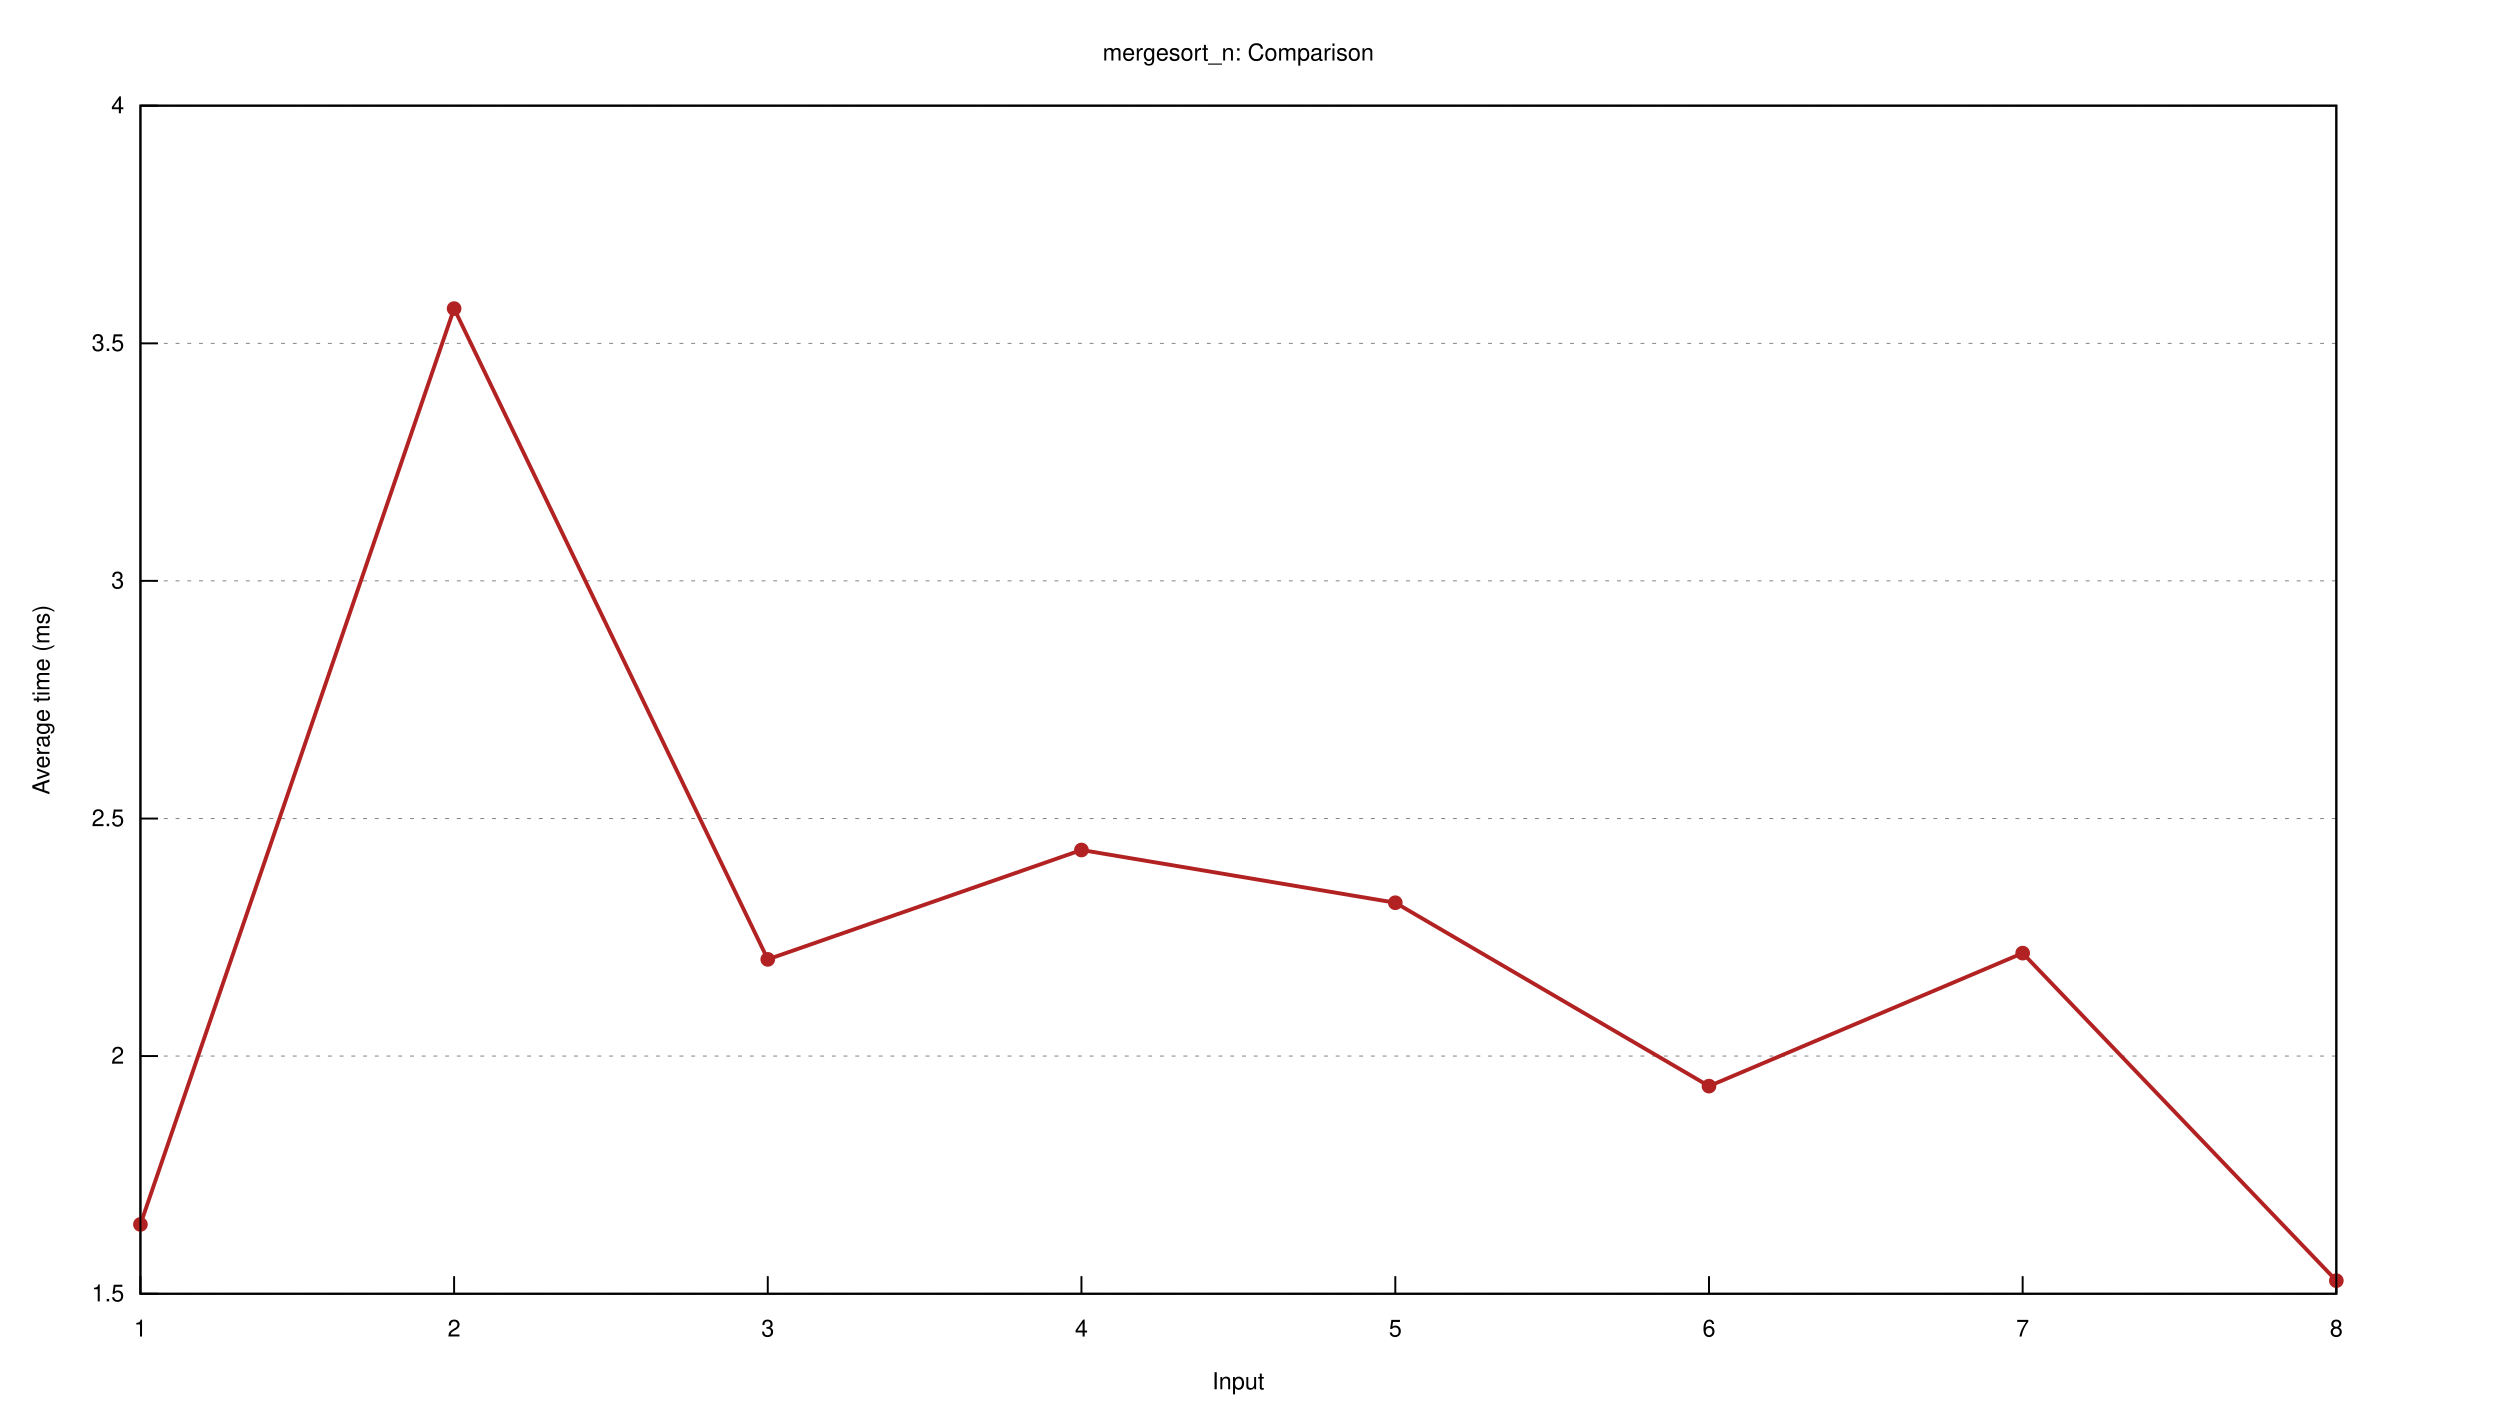
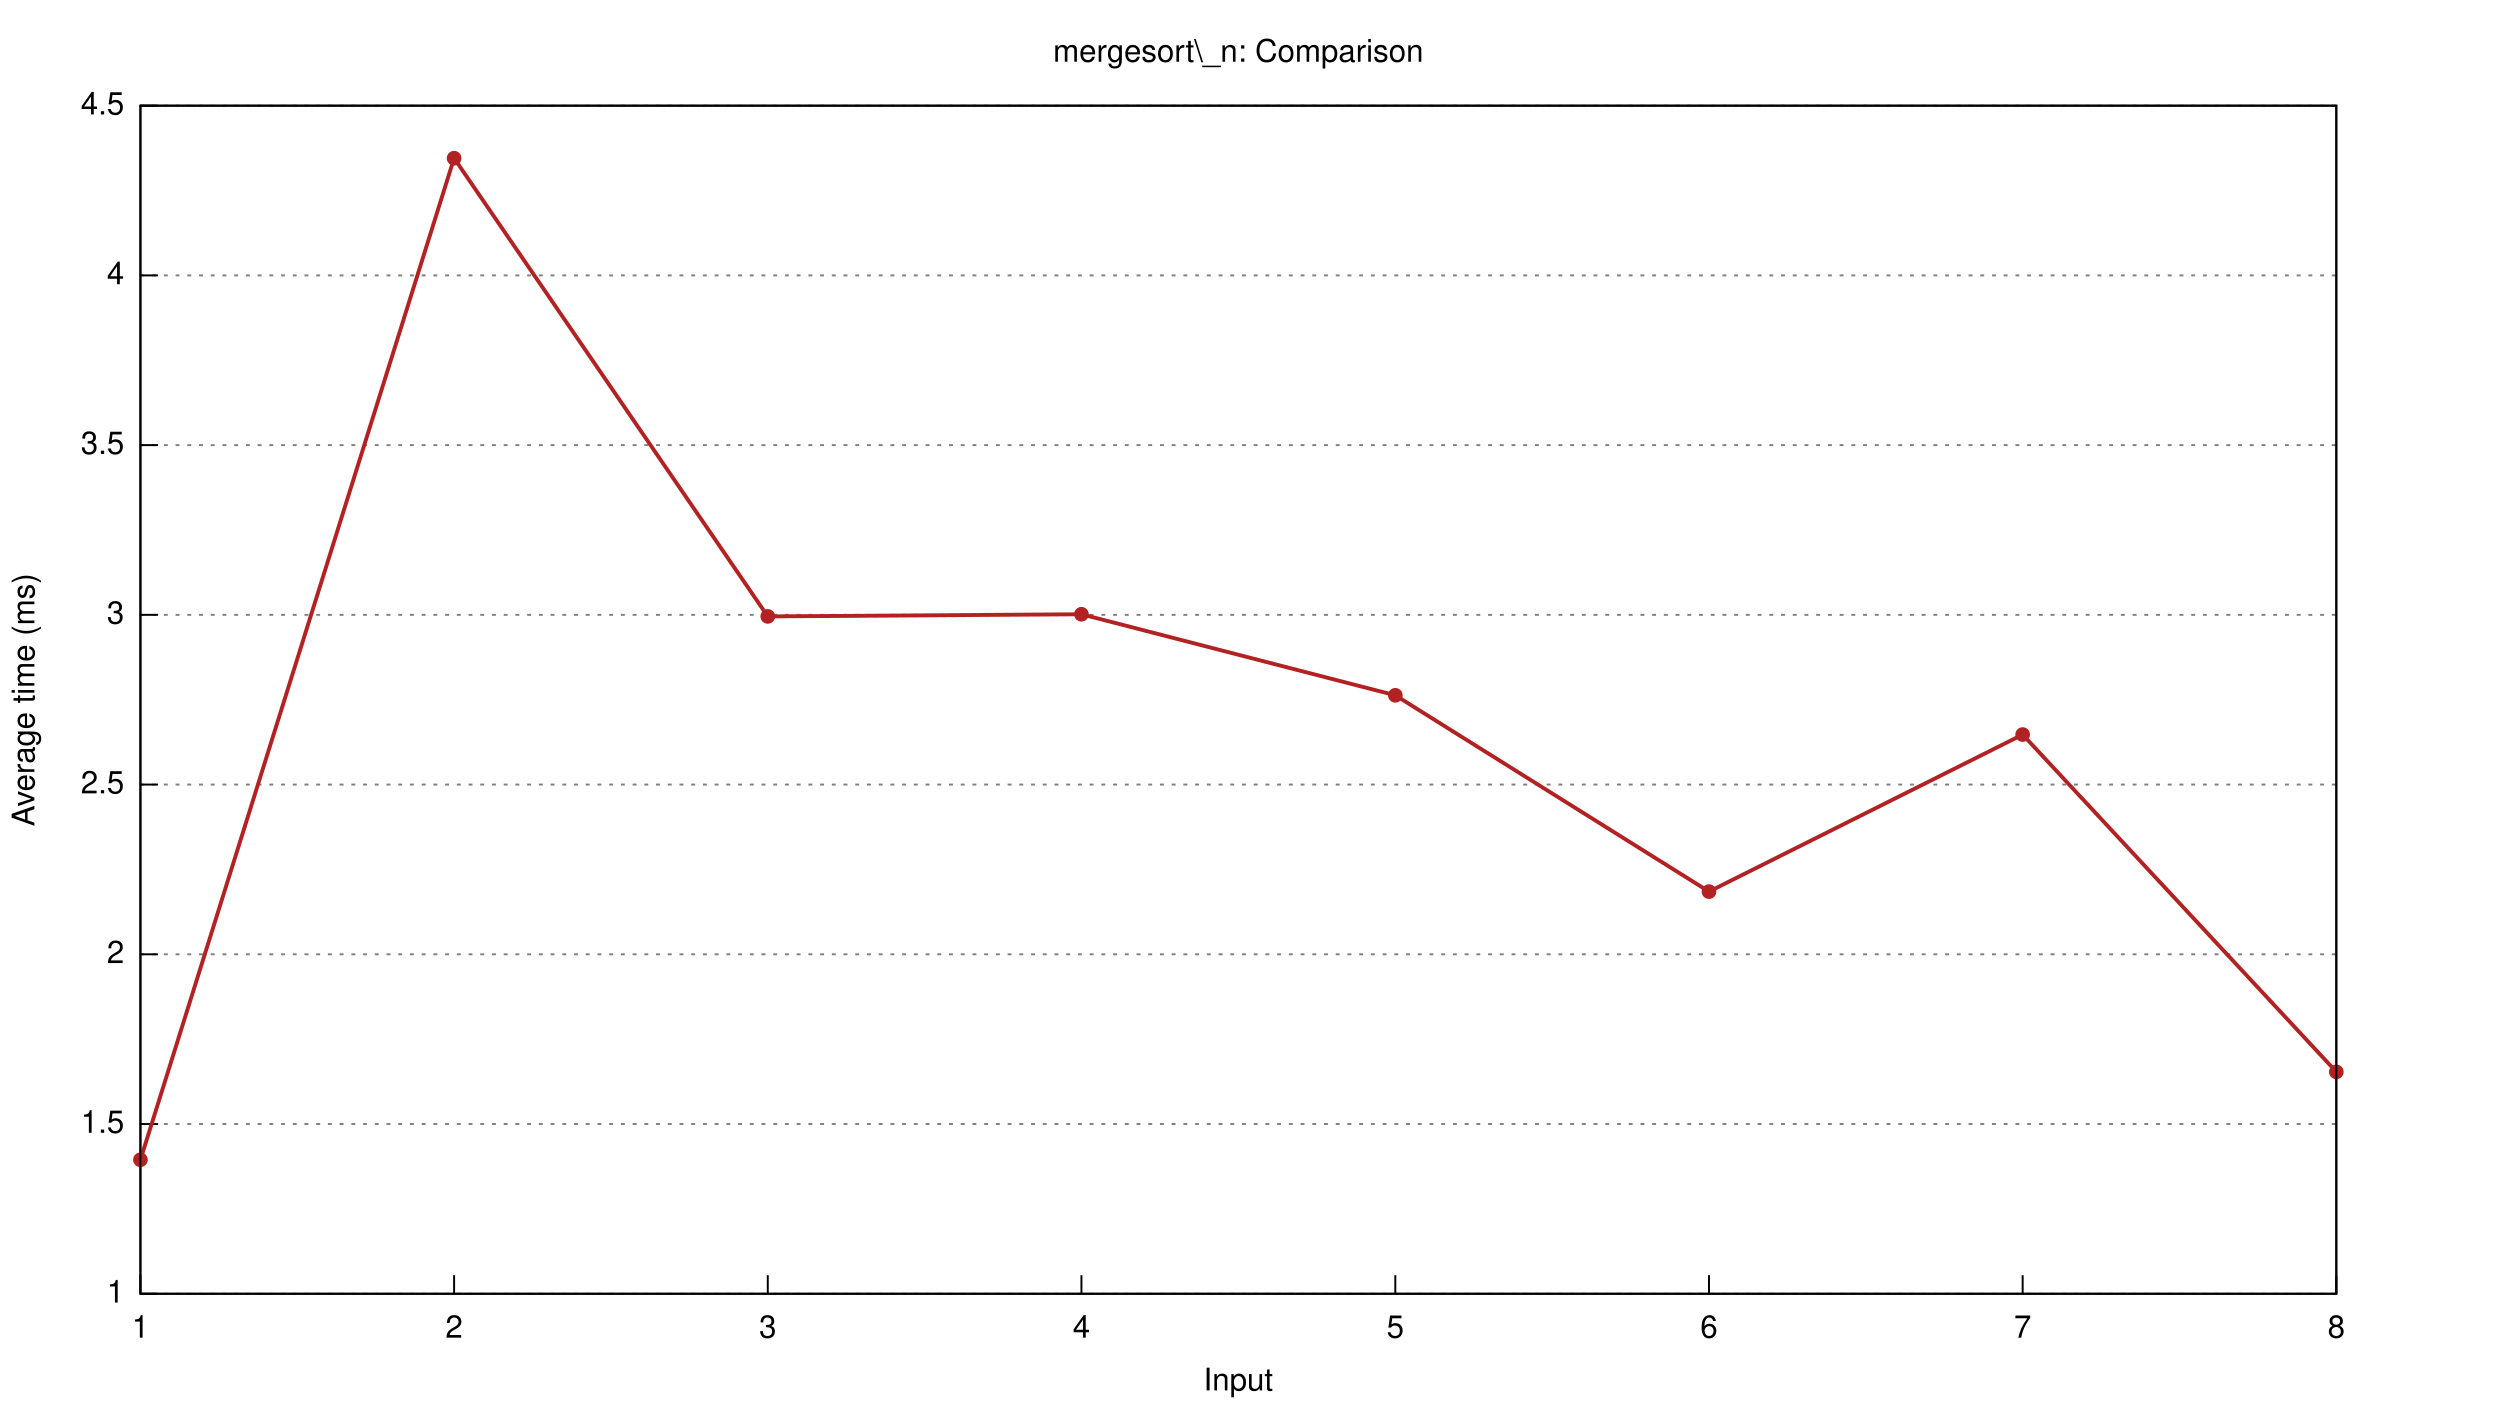
<svg xmlns="http://www.w3.org/2000/svg" xmlns:xlink="http://www.w3.org/1999/xlink" viewBox="0 0 1280 720">
  <g id="gnuplot_canvas">
    <rect x="0" y="0" width="1280" height="720" fill="none" />
    <defs>
-       <circle id="gpDot" r="0.5" stroke-width="0.5" stroke="currentColor" />
+       <circle id="gpDot" r="0.5" stroke-width="0.5" />
      <path id="gpPt0" stroke-width="0.222" stroke="currentColor" d="M-1,0 h2 M0,-1 v2" />
      <path id="gpPt1" stroke-width="0.222" stroke="currentColor" d="M-1,-1 L1,1 M1,-1 L-1,1" />
      <path id="gpPt2" stroke-width="0.222" stroke="currentColor" d="M-1,0 L1,0 M0,-1 L0,1 M-1,-1 L1,1 M-1,1 L1,-1" />
      <rect id="gpPt3" stroke-width="0.222" stroke="currentColor" x="-1" y="-1" width="2" height="2" />
      <rect id="gpPt4" stroke-width="0.222" stroke="currentColor" fill="currentColor" x="-1" y="-1" width="2" height="2" />
      <circle id="gpPt5" stroke-width="0.222" stroke="currentColor" cx="0" cy="0" r="1" />
      <use xlink:href="#gpPt5" id="gpPt6" fill="currentColor" stroke="none" />
      <path id="gpPt7" stroke-width="0.222" stroke="currentColor" d="M0,-1.33 L-1.33,0.67 L1.33,0.67 z" />
      <use xlink:href="#gpPt7" id="gpPt8" fill="currentColor" stroke="none" />
      <use xlink:href="#gpPt7" id="gpPt9" stroke="currentColor" transform="rotate(180)" />
      <use xlink:href="#gpPt9" id="gpPt10" fill="currentColor" stroke="none" />
      <use xlink:href="#gpPt3" id="gpPt11" stroke="currentColor" transform="rotate(45)" />
      <use xlink:href="#gpPt11" id="gpPt12" fill="currentColor" stroke="none" />
-       <path id="gpPt13" stroke-width="0.222" stroke="currentColor" d="M0,1.330 L1.265,0.411 L0.782,-1.067 L-0.782,-1.076 L-1.265,0.411 z" />
-       <use xlink:href="#gpPt13" id="gpPt14" fill="currentColor" stroke="none" />
-       <filter id="textbox" filterUnits="objectBoundingBox" x="0" y="0" height="1" width="1">
-         <feFlood flood-color="white" flood-opacity="1" result="bgnd" />
-         <feComposite in="SourceGraphic" in2="bgnd" operator="atop" />
-       </filter>
-       <filter id="greybox" filterUnits="objectBoundingBox" x="0" y="0" height="1" width="1">
-         <feFlood flood-color="lightgrey" flood-opacity="1" result="grey" />
-         <feComposite in="SourceGraphic" in2="grey" operator="atop" />
-       </filter>
    </defs>
-     <g fill="none" color="white" stroke="currentColor" stroke-width="1.00" stroke-linecap="butt" stroke-linejoin="miter">
+     <g style="fill:none; color:white; stroke:currentColor; stroke-width:1.00; stroke-linecap:butt; stroke-linejoin:miter">
</g>
-     <g fill="none" color="black" stroke="currentColor" stroke-width="1.00" stroke-linecap="butt" stroke-linejoin="miter">
+     <g style="fill:none; color:black; stroke:currentColor; stroke-width:1.00; stroke-linecap:butt; stroke-linejoin:miter">
</g>
-     <g fill="none" color="black" stroke="black" stroke-width="0.50" stroke-linecap="butt" stroke-linejoin="miter">
- </g>
-     <g fill="none" color="gray" stroke="currentColor" stroke-width="0.50" stroke-linecap="butt" stroke-linejoin="miter">
-       <path stroke="gray" stroke-dasharray="2,4" class="gridline" d="M71.9,662.4 L1196.2,662.4  " />
+     <g style="fill:none; color:gray; stroke:currentColor; stroke-width:1.00; stroke-linecap:butt; stroke-linejoin:miter">
+       <path stroke="gray" stroke-dasharray=" 2,4" class="gridline" d="M71.9,662.4 L1196.2,662.4  h0.01" />
    </g>
-     <g fill="none" color="gray" stroke="gray" stroke-width="1.00" stroke-linecap="butt" stroke-linejoin="miter">
- </g>
-     <g fill="none" color="black" stroke="currentColor" stroke-width="1.00" stroke-linecap="butt" stroke-linejoin="miter">
-       <path stroke="black" d="M71.9,662.4 L80.9,662.4  " />
-       <g transform="translate(63.6,666.3)" stroke="none" fill="black" font-family="Helvetica" font-size="12.00" text-anchor="end">
-         <text>
-           <tspan font-family="Helvetica"> 1.5</tspan>
-         </text>
+     <g style="fill:none; color:black; stroke:currentColor; stroke-width:1.00; stroke-linecap:butt; stroke-linejoin:miter">
+       <path stroke="black" d="M71.9,662.4 L80.9,662.4  h0.01" />
+       <g transform="translate(63.6,666.9)" style="stroke:none; fill:black; font-family:Helvetica; font-size:12.00pt; text-anchor:end">
+         <text> 1</text>
      </g>
    </g>
-     <g fill="none" color="black" stroke="currentColor" stroke-width="1.00" stroke-linecap="butt" stroke-linejoin="miter">
- </g>
-     <g fill="none" color="black" stroke="black" stroke-width="0.50" stroke-linecap="butt" stroke-linejoin="miter">
- </g>
-     <g fill="none" color="gray" stroke="currentColor" stroke-width="0.50" stroke-linecap="butt" stroke-linejoin="miter">
-       <path stroke="gray" stroke-dasharray="2,4" class="gridline" d="M71.9,540.7 L1196.2,540.7  " />
+     <g style="fill:none; color:gray; stroke:currentColor; stroke-width:1.00; stroke-linecap:butt; stroke-linejoin:miter">
+       <path stroke="gray" stroke-dasharray=" 2,4" class="gridline" d="M71.9,575.5 L1196.2,575.5  h0.01" />
    </g>
-     <g fill="none" color="gray" stroke="gray" stroke-width="1.00" stroke-linecap="butt" stroke-linejoin="miter">
- </g>
-     <g fill="none" color="black" stroke="currentColor" stroke-width="1.00" stroke-linecap="butt" stroke-linejoin="miter">
-       <path stroke="black" d="M71.9,540.7 L80.9,540.7  " />
-       <g transform="translate(63.6,544.6)" stroke="none" fill="black" font-family="Helvetica" font-size="12.00" text-anchor="end">
-         <text>
-           <tspan font-family="Helvetica"> 2</tspan>
-         </text>
+     <g style="fill:none; color:black; stroke:currentColor; stroke-width:1.00; stroke-linecap:butt; stroke-linejoin:miter">
+       <path stroke="black" d="M71.9,575.5 L80.9,575.5  h0.01" />
+       <g transform="translate(63.6,580.0)" style="stroke:none; fill:black; font-family:Helvetica; font-size:12.00pt; text-anchor:end">
+         <text> 1.5</text>
      </g>
    </g>
-     <g fill="none" color="black" stroke="currentColor" stroke-width="1.00" stroke-linecap="butt" stroke-linejoin="miter">
- </g>
-     <g fill="none" color="black" stroke="black" stroke-width="0.50" stroke-linecap="butt" stroke-linejoin="miter">
- </g>
-     <g fill="none" color="gray" stroke="currentColor" stroke-width="0.50" stroke-linecap="butt" stroke-linejoin="miter">
-       <path stroke="gray" stroke-dasharray="2,4" class="gridline" d="M71.9,419.1 L1196.2,419.1  " />
+     <g style="fill:none; color:gray; stroke:currentColor; stroke-width:1.00; stroke-linecap:butt; stroke-linejoin:miter">
+       <path stroke="gray" stroke-dasharray=" 2,4" class="gridline" d="M71.9,488.6 L1196.2,488.6  h0.01" />
    </g>
-     <g fill="none" color="gray" stroke="gray" stroke-width="1.00" stroke-linecap="butt" stroke-linejoin="miter">
- </g>
-     <g fill="none" color="black" stroke="currentColor" stroke-width="1.00" stroke-linecap="butt" stroke-linejoin="miter">
-       <path stroke="black" d="M71.9,419.1 L80.9,419.1  " />
-       <g transform="translate(63.6,423.0)" stroke="none" fill="black" font-family="Helvetica" font-size="12.00" text-anchor="end">
-         <text>
-           <tspan font-family="Helvetica"> 2.5</tspan>
-         </text>
+     <g style="fill:none; color:black; stroke:currentColor; stroke-width:1.00; stroke-linecap:butt; stroke-linejoin:miter">
+       <path stroke="black" d="M71.9,488.6 L80.9,488.6  h0.01" />
+       <g transform="translate(63.6,493.1)" style="stroke:none; fill:black; font-family:Helvetica; font-size:12.00pt; text-anchor:end">
+         <text> 2</text>
      </g>
    </g>
-     <g fill="none" color="black" stroke="currentColor" stroke-width="1.00" stroke-linecap="butt" stroke-linejoin="miter">
- </g>
-     <g fill="none" color="black" stroke="black" stroke-width="0.50" stroke-linecap="butt" stroke-linejoin="miter">
- </g>
-     <g fill="none" color="gray" stroke="currentColor" stroke-width="0.50" stroke-linecap="butt" stroke-linejoin="miter">
-       <path stroke="gray" stroke-dasharray="2,4" class="gridline" d="M71.9,297.4 L1196.2,297.4  " />
+     <g style="fill:none; color:gray; stroke:currentColor; stroke-width:1.00; stroke-linecap:butt; stroke-linejoin:miter">
+       <path stroke="gray" stroke-dasharray=" 2,4" class="gridline" d="M71.9,401.7 L1196.2,401.7  h0.01" />
    </g>
-     <g fill="none" color="gray" stroke="gray" stroke-width="1.00" stroke-linecap="butt" stroke-linejoin="miter">
- </g>
-     <g fill="none" color="black" stroke="currentColor" stroke-width="1.00" stroke-linecap="butt" stroke-linejoin="miter">
-       <path stroke="black" d="M71.9,297.4 L80.9,297.4  " />
-       <g transform="translate(63.6,301.3)" stroke="none" fill="black" font-family="Helvetica" font-size="12.00" text-anchor="end">
-         <text>
-           <tspan font-family="Helvetica"> 3</tspan>
-         </text>
+     <g style="fill:none; color:black; stroke:currentColor; stroke-width:1.00; stroke-linecap:butt; stroke-linejoin:miter">
+       <path stroke="black" d="M71.9,401.7 L80.9,401.7  h0.01" />
+       <g transform="translate(63.6,406.2)" style="stroke:none; fill:black; font-family:Helvetica; font-size:12.00pt; text-anchor:end">
+         <text> 2.5</text>
      </g>
    </g>
-     <g fill="none" color="black" stroke="currentColor" stroke-width="1.00" stroke-linecap="butt" stroke-linejoin="miter">
- </g>
-     <g fill="none" color="black" stroke="black" stroke-width="0.50" stroke-linecap="butt" stroke-linejoin="miter">
- </g>
-     <g fill="none" color="gray" stroke="currentColor" stroke-width="0.50" stroke-linecap="butt" stroke-linejoin="miter">
-       <path stroke="gray" stroke-dasharray="2,4" class="gridline" d="M71.9,175.8 L1196.2,175.8  " />
+     <g style="fill:none; color:gray; stroke:currentColor; stroke-width:1.00; stroke-linecap:butt; stroke-linejoin:miter">
+       <path stroke="gray" stroke-dasharray=" 2,4" class="gridline" d="M71.9,314.8 L1196.2,314.8  h0.01" />
    </g>
-     <g fill="none" color="gray" stroke="gray" stroke-width="1.00" stroke-linecap="butt" stroke-linejoin="miter">
- </g>
-     <g fill="none" color="black" stroke="currentColor" stroke-width="1.00" stroke-linecap="butt" stroke-linejoin="miter">
-       <path stroke="black" d="M71.9,175.8 L80.9,175.8  " />
-       <g transform="translate(63.6,179.7)" stroke="none" fill="black" font-family="Helvetica" font-size="12.00" text-anchor="end">
-         <text>
-           <tspan font-family="Helvetica"> 3.5</tspan>
-         </text>
+     <g style="fill:none; color:black; stroke:currentColor; stroke-width:1.00; stroke-linecap:butt; stroke-linejoin:miter">
+       <path stroke="black" d="M71.9,314.8 L80.9,314.8  h0.01" />
+       <g transform="translate(63.6,319.3)" style="stroke:none; fill:black; font-family:Helvetica; font-size:12.00pt; text-anchor:end">
+         <text> 3</text>
      </g>
    </g>
-     <g fill="none" color="black" stroke="currentColor" stroke-width="1.00" stroke-linecap="butt" stroke-linejoin="miter">
- </g>
-     <g fill="none" color="black" stroke="black" stroke-width="0.50" stroke-linecap="butt" stroke-linejoin="miter">
- </g>
-     <g fill="none" color="gray" stroke="currentColor" stroke-width="0.50" stroke-linecap="butt" stroke-linejoin="miter">
-       <path stroke="gray" stroke-dasharray="2,4" class="gridline" d="M71.9,54.1 L1196.2,54.1  " />
+     <g style="fill:none; color:gray; stroke:currentColor; stroke-width:1.00; stroke-linecap:butt; stroke-linejoin:miter">
+       <path stroke="gray" stroke-dasharray=" 2,4" class="gridline" d="M71.9,227.9 L1196.2,227.9  h0.01" />
    </g>
-     <g fill="none" color="gray" stroke="gray" stroke-width="1.00" stroke-linecap="butt" stroke-linejoin="miter">
- </g>
-     <g fill="none" color="black" stroke="currentColor" stroke-width="1.00" stroke-linecap="butt" stroke-linejoin="miter">
-       <path stroke="black" d="M71.9,54.1 L80.9,54.1  " />
-       <g transform="translate(63.6,58.0)" stroke="none" fill="black" font-family="Helvetica" font-size="12.00" text-anchor="end">
-         <text>
-           <tspan font-family="Helvetica"> 4</tspan>
-         </text>
+     <g style="fill:none; color:black; stroke:currentColor; stroke-width:1.00; stroke-linecap:butt; stroke-linejoin:miter">
+       <path stroke="black" d="M71.9,227.9 L80.9,227.9  h0.01" />
+       <g transform="translate(63.6,232.4)" style="stroke:none; fill:black; font-family:Helvetica; font-size:12.00pt; text-anchor:end">
+         <text> 3.5</text>
      </g>
    </g>
-     <g fill="none" color="black" stroke="currentColor" stroke-width="1.00" stroke-linecap="butt" stroke-linejoin="miter">
-       <path stroke="black" d="M71.9,662.4 L71.9,653.4  " />
-       <g transform="translate(71.9,684.3)" stroke="none" fill="black" font-family="Helvetica" font-size="12.00" text-anchor="middle">
-         <text>
-           <tspan font-family="Helvetica"> 1</tspan>
-         </text>
+     <g style="fill:none; color:gray; stroke:currentColor; stroke-width:1.00; stroke-linecap:butt; stroke-linejoin:miter">
+       <path stroke="gray" stroke-dasharray=" 2,4" class="gridline" d="M71.9,141.0 L1196.2,141.0  h0.01" />
+     </g>
+     <g style="fill:none; color:black; stroke:currentColor; stroke-width:1.00; stroke-linecap:butt; stroke-linejoin:miter">
+       <path stroke="black" d="M71.9,141.0 L80.9,141.0  h0.01" />
+       <g transform="translate(63.6,145.5)" style="stroke:none; fill:black; font-family:Helvetica; font-size:12.00pt; text-anchor:end">
+         <text> 4</text>
      </g>
    </g>
-     <g fill="none" color="black" stroke="currentColor" stroke-width="1.00" stroke-linecap="butt" stroke-linejoin="miter">
-       <path stroke="black" d="M232.5,662.4 L232.5,653.4  " />
-       <g transform="translate(232.5,684.3)" stroke="none" fill="black" font-family="Helvetica" font-size="12.00" text-anchor="middle">
-         <text>
-           <tspan font-family="Helvetica"> 2</tspan>
-         </text>
+     <g style="fill:none; color:gray; stroke:currentColor; stroke-width:1.00; stroke-linecap:butt; stroke-linejoin:miter">
+       <path stroke="gray" stroke-dasharray=" 2,4" class="gridline" d="M71.9,54.1 L1196.2,54.1  h0.01" />
+     </g>
+     <g style="fill:none; color:black; stroke:currentColor; stroke-width:1.00; stroke-linecap:butt; stroke-linejoin:miter">
+       <path stroke="black" d="M71.9,54.1 L80.9,54.1  h0.01" />
+       <g transform="translate(63.6,58.6)" style="stroke:none; fill:black; font-family:Helvetica; font-size:12.00pt; text-anchor:end">
+         <text> 4.5</text>
+       </g>
+       <path stroke="black" d="M71.9,662.4 L71.9,653.4  h0.01" />
+       <g transform="translate(71.9,684.9)" style="stroke:none; fill:black; font-family:Helvetica; font-size:12.00pt; text-anchor:middle">
+         <text> 1</text>
+       </g>
+       <path stroke="black" d="M232.5,662.4 L232.5,653.4  h0.01" />
+       <g transform="translate(232.5,684.9)" style="stroke:none; fill:black; font-family:Helvetica; font-size:12.00pt; text-anchor:middle">
+         <text> 2</text>
+       </g>
+       <path stroke="black" d="M393.1,662.4 L393.1,653.4  h0.01" />
+       <g transform="translate(393.1,684.9)" style="stroke:none; fill:black; font-family:Helvetica; font-size:12.00pt; text-anchor:middle">
+         <text> 3</text>
+       </g>
+       <path stroke="black" d="M553.7,662.4 L553.7,653.4  h0.01" />
+       <g transform="translate(553.7,684.9)" style="stroke:none; fill:black; font-family:Helvetica; font-size:12.00pt; text-anchor:middle">
+         <text> 4</text>
+       </g>
+       <path stroke="black" d="M714.4,662.4 L714.4,653.4  h0.01" />
+       <g transform="translate(714.4,684.9)" style="stroke:none; fill:black; font-family:Helvetica; font-size:12.00pt; text-anchor:middle">
+         <text> 5</text>
+       </g>
+       <path stroke="black" d="M875.0,662.4 L875.0,653.4  h0.01" />
+       <g transform="translate(875.0,684.9)" style="stroke:none; fill:black; font-family:Helvetica; font-size:12.00pt; text-anchor:middle">
+         <text> 6</text>
+       </g>
+       <path stroke="black" d="M1035.6,662.4 L1035.6,653.4  h0.01" />
+       <g transform="translate(1035.6,684.9)" style="stroke:none; fill:black; font-family:Helvetica; font-size:12.00pt; text-anchor:middle">
+         <text> 7</text>
+       </g>
+       <path stroke="black" d="M1196.2,662.4 L1196.2,653.4  h0.01" />
+       <g transform="translate(1196.2,684.9)" style="stroke:none; fill:black; font-family:Helvetica; font-size:12.00pt; text-anchor:middle">
+         <text> 8</text>
+       </g>
+       <path stroke="black" d="M71.9,54.1 L71.9,662.4 L1196.2,662.4 L1196.2,54.1 L71.9,54.1 Z  h0.01" />
+       <g transform="translate(17.6,358.3) rotate(270)" style="stroke:none; fill:black; font-family:Helvetica; font-size:12.00pt; text-anchor:middle">
+         <text>Average time (ms)</text>
+       </g>
+       <g transform="translate(634.0,711.9)" style="stroke:none; fill:black; font-family:Helvetica; font-size:12.00pt; text-anchor:middle">
+         <text>Input</text>
+       </g>
+       <g transform="translate(634.0,31.6)" style="stroke:none; fill:black; font-family:Helvetica; font-size:12.00pt; text-anchor:middle">
+         <text>mergesort\_n: Comparison</text>
      </g>
    </g>
-     <g fill="none" color="black" stroke="currentColor" stroke-width="1.00" stroke-linecap="butt" stroke-linejoin="miter">
-       <path stroke="black" d="M393.1,662.4 L393.1,653.4  " />
-       <g transform="translate(393.1,684.3)" stroke="none" fill="black" font-family="Helvetica" font-size="12.00" text-anchor="middle">
-         <text>
-           <tspan font-family="Helvetica"> 3</tspan>
-         </text>
-       </g>
-     </g>
-     <g fill="none" color="black" stroke="currentColor" stroke-width="1.00" stroke-linecap="butt" stroke-linejoin="miter">
-       <path stroke="black" d="M553.7,662.4 L553.7,653.4  " />
-       <g transform="translate(553.7,684.3)" stroke="none" fill="black" font-family="Helvetica" font-size="12.00" text-anchor="middle">
-         <text>
-           <tspan font-family="Helvetica"> 4</tspan>
-         </text>
-       </g>
-     </g>
-     <g fill="none" color="black" stroke="currentColor" stroke-width="1.00" stroke-linecap="butt" stroke-linejoin="miter">
-       <path stroke="black" d="M714.4,662.4 L714.4,653.4  " />
-       <g transform="translate(714.4,684.3)" stroke="none" fill="black" font-family="Helvetica" font-size="12.00" text-anchor="middle">
-         <text>
-           <tspan font-family="Helvetica"> 5</tspan>
-         </text>
-       </g>
-     </g>
-     <g fill="none" color="black" stroke="currentColor" stroke-width="1.00" stroke-linecap="butt" stroke-linejoin="miter">
-       <path stroke="black" d="M875.0,662.4 L875.0,653.4  " />
-       <g transform="translate(875.0,684.3)" stroke="none" fill="black" font-family="Helvetica" font-size="12.00" text-anchor="middle">
-         <text>
-           <tspan font-family="Helvetica"> 6</tspan>
-         </text>
-       </g>
-     </g>
-     <g fill="none" color="black" stroke="currentColor" stroke-width="1.00" stroke-linecap="butt" stroke-linejoin="miter">
-       <path stroke="black" d="M1035.6,662.4 L1035.6,653.4  " />
-       <g transform="translate(1035.6,684.3)" stroke="none" fill="black" font-family="Helvetica" font-size="12.00" text-anchor="middle">
-         <text>
-           <tspan font-family="Helvetica"> 7</tspan>
-         </text>
-       </g>
-     </g>
-     <g fill="none" color="black" stroke="currentColor" stroke-width="1.00" stroke-linecap="butt" stroke-linejoin="miter">
-       <path stroke="black" d="M1196.2,662.4 L1196.2,653.4  " />
-       <g transform="translate(1196.2,684.3)" stroke="none" fill="black" font-family="Helvetica" font-size="12.00" text-anchor="middle">
-         <text>
-           <tspan font-family="Helvetica"> 8</tspan>
-         </text>
-       </g>
-     </g>
-     <g fill="none" color="black" stroke="currentColor" stroke-width="1.00" stroke-linecap="butt" stroke-linejoin="miter">
+     <g id="gnuplot_plot_1">
+       <g style="fill:none; color:white; stroke:black; stroke-width:2.00; stroke-linecap:butt; stroke-linejoin:miter">
</g>
-     <g fill="none" color="black" stroke="currentColor" stroke-width="1.00" stroke-linecap="butt" stroke-linejoin="miter">
-       <path stroke="black" d="M71.9,54.1 L71.9,662.4 L1196.2,662.4 L1196.2,54.1 L71.9,54.1 Z  " />
-     </g>
-     <g fill="none" color="black" stroke="currentColor" stroke-width="1.00" stroke-linecap="butt" stroke-linejoin="miter">
-       <g transform="translate(25.3,358.3) rotate(270)" stroke="none" fill="black" font-family="Helvetica" font-size="12.00" text-anchor="middle">
-         <text>
-           <tspan font-family="Helvetica">Average time (ms)</tspan>
-         </text>
-       </g>
-     </g>
-     <g fill="none" color="black" stroke="currentColor" stroke-width="1.00" stroke-linecap="butt" stroke-linejoin="miter">
-       <g transform="translate(634.0,711.3)" stroke="none" fill="black" font-family="Helvetica" font-size="12.00" text-anchor="middle">
-         <text>
-           <tspan font-family="Helvetica">Input</tspan>
-         </text>
-       </g>
-     </g>
-     <g fill="none" color="black" stroke="currentColor" stroke-width="1.00" stroke-linecap="butt" stroke-linejoin="miter">
-       <g transform="translate(634.0,31.0)" stroke="none" fill="black" font-family="Helvetica" font-size="12.00" text-anchor="middle">
-         <text>
-           <tspan font-family="Helvetica">mergesort_n: Comparison</tspan>
-         </text>
-       </g>
-     </g>
-     <g fill="none" color="black" stroke="currentColor" stroke-width="1.00" stroke-linecap="butt" stroke-linejoin="miter">
- </g>
-     <g id="gnuplot_plot_1">
-       <g fill="none" color="white" stroke="currentColor" stroke-width="2.00" stroke-linecap="butt" stroke-linejoin="miter">
- </g>
-       <g fill="none" color="black" stroke="currentColor" stroke-width="2.00" stroke-linecap="butt" stroke-linejoin="miter">
-         <path stroke="rgb(178,  34,  34)" d="M71.9,626.9 L232.5,158.0 L393.1,491.2 L553.7,435.2 L714.4,462.2 L875.0,556.1 L1035.6,488.0 L1196.2,655.7    " />
+       <g style="fill:none; color:red; stroke:currentColor; stroke-width:2.00; stroke-linecap:butt; stroke-linejoin:miter">
+         <path stroke="rgb(178,  34,  34)" d="M71.9,593.8 L232.5,81.0 L393.1,315.6 L553.7,314.5 L714.4,356.0 L875.0,456.5 L1035.6,376.1 L1196.2,548.8     h0.01" />
      </g>
    </g>
    <g id="gnuplot_plot_2">
-       <g fill="none" color="white" stroke="rgb(178,  34,  34)" stroke-width="1.00" stroke-linecap="butt" stroke-linejoin="miter">
+       <g style="fill:none; color:white; stroke:rgb(178,  34,  34); stroke-width:1.00; stroke-linecap:butt; stroke-linejoin:miter">
</g>
-       <g fill="none" color="black" stroke="currentColor" stroke-width="1.00" stroke-linecap="butt" stroke-linejoin="miter">
-         <use xlink:href="#gpPt6" transform="translate(71.9,626.9) scale(3.38)" color="rgb(178,  34,  34)" />
-         <use xlink:href="#gpPt6" transform="translate(232.5,158.0) scale(3.38)" color="rgb(178,  34,  34)" />
-         <use xlink:href="#gpPt6" transform="translate(393.1,491.2) scale(3.38)" color="rgb(178,  34,  34)" />
-         <use xlink:href="#gpPt6" transform="translate(553.7,435.2) scale(3.38)" color="rgb(178,  34,  34)" />
-         <use xlink:href="#gpPt6" transform="translate(714.4,462.2) scale(3.38)" color="rgb(178,  34,  34)" />
-         <use xlink:href="#gpPt6" transform="translate(875.0,556.1) scale(3.38)" color="rgb(178,  34,  34)" />
-         <use xlink:href="#gpPt6" transform="translate(1035.6,488.0) scale(3.38)" color="rgb(178,  34,  34)" />
-         <use xlink:href="#gpPt6" transform="translate(1196.2,655.7) scale(3.38)" color="rgb(178,  34,  34)" />
+       <g style="fill:none; color:red; stroke:currentColor; stroke-width:1.00; stroke-linecap:butt; stroke-linejoin:miter">
+         <use xlink:href="#gpPt6" transform="translate(71.9,593.8) scale(3.38)" color="rgb(178,  34,  34)" />
+         <use xlink:href="#gpPt6" transform="translate(232.5,81.0) scale(3.38)" color="rgb(178,  34,  34)" />
+         <use xlink:href="#gpPt6" transform="translate(393.1,315.6) scale(3.38)" color="rgb(178,  34,  34)" />
+         <use xlink:href="#gpPt6" transform="translate(553.7,314.5) scale(3.38)" color="rgb(178,  34,  34)" />
+         <use xlink:href="#gpPt6" transform="translate(714.4,356.0) scale(3.38)" color="rgb(178,  34,  34)" />
+         <use xlink:href="#gpPt6" transform="translate(875.0,456.5) scale(3.38)" color="rgb(178,  34,  34)" />
+         <use xlink:href="#gpPt6" transform="translate(1035.6,376.1) scale(3.38)" color="rgb(178,  34,  34)" />
+         <use xlink:href="#gpPt6" transform="translate(1196.2,548.8) scale(3.38)" color="rgb(178,  34,  34)" />
      </g>
    </g>
-     <g fill="none" color="white" stroke="rgb(178,  34,  34)" stroke-width="2.00" stroke-linecap="butt" stroke-linejoin="miter">
- </g>
-     <g fill="none" color="black" stroke="currentColor" stroke-width="2.00" stroke-linecap="butt" stroke-linejoin="miter">
- </g>
-     <g fill="none" color="black" stroke="black" stroke-width="1.00" stroke-linecap="butt" stroke-linejoin="miter">
- </g>
-     <g fill="none" color="black" stroke="currentColor" stroke-width="1.00" stroke-linecap="butt" stroke-linejoin="miter">
-       <path stroke="black" d="M71.9,54.1 L71.9,662.4 L1196.2,662.4 L1196.2,54.1 L71.9,54.1 Z  " />
+     <g style="fill:none; color:black; stroke:currentColor; stroke-width:1.00; stroke-linecap:butt; stroke-linejoin:miter">
+       <path stroke="black" d="M71.9,54.1 L71.9,662.4 L1196.2,662.4 L1196.2,54.1 L71.9,54.1 Z  h0.01" />
    </g>
-     <g fill="none" color="black" stroke="currentColor" stroke-width="1.00" stroke-linecap="butt" stroke-linejoin="miter">
- </g>
  </g>
</svg>
